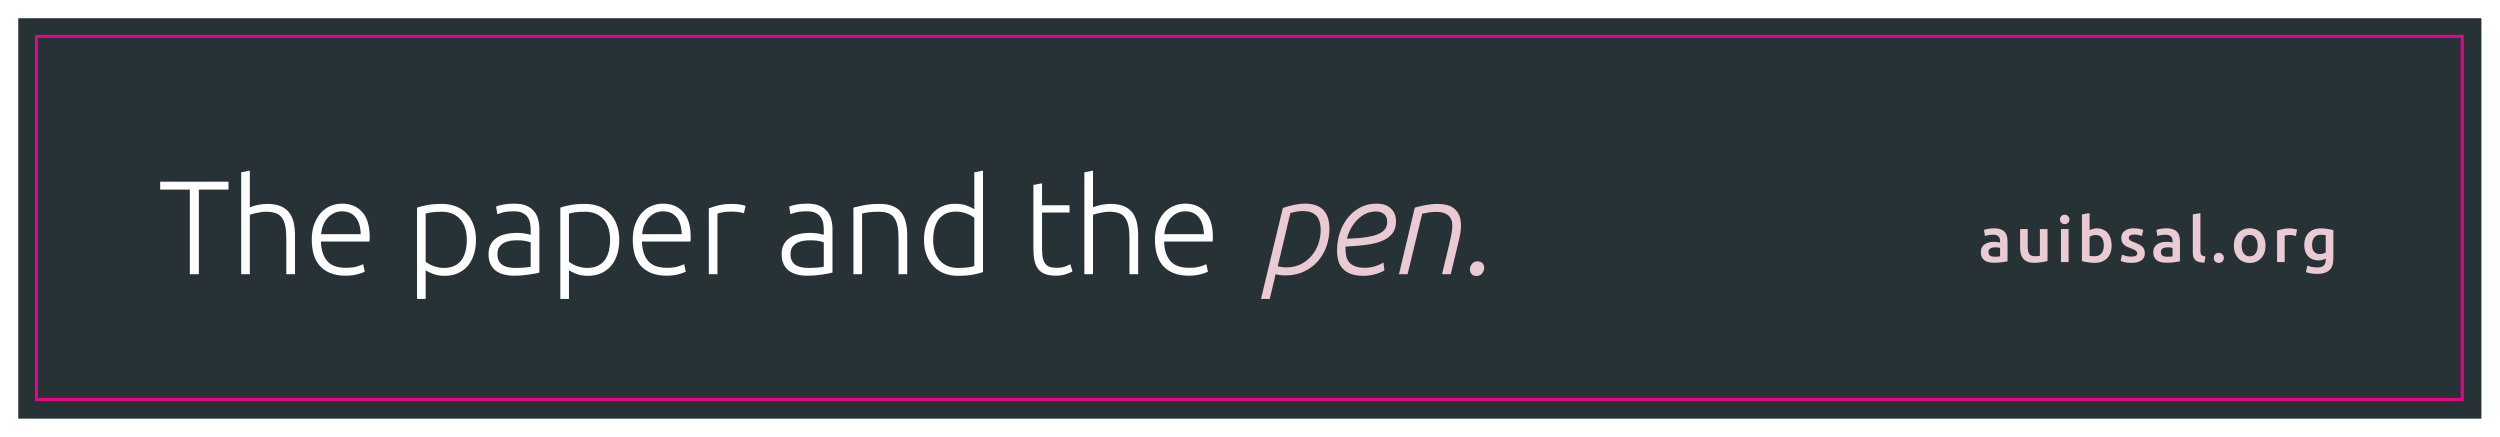
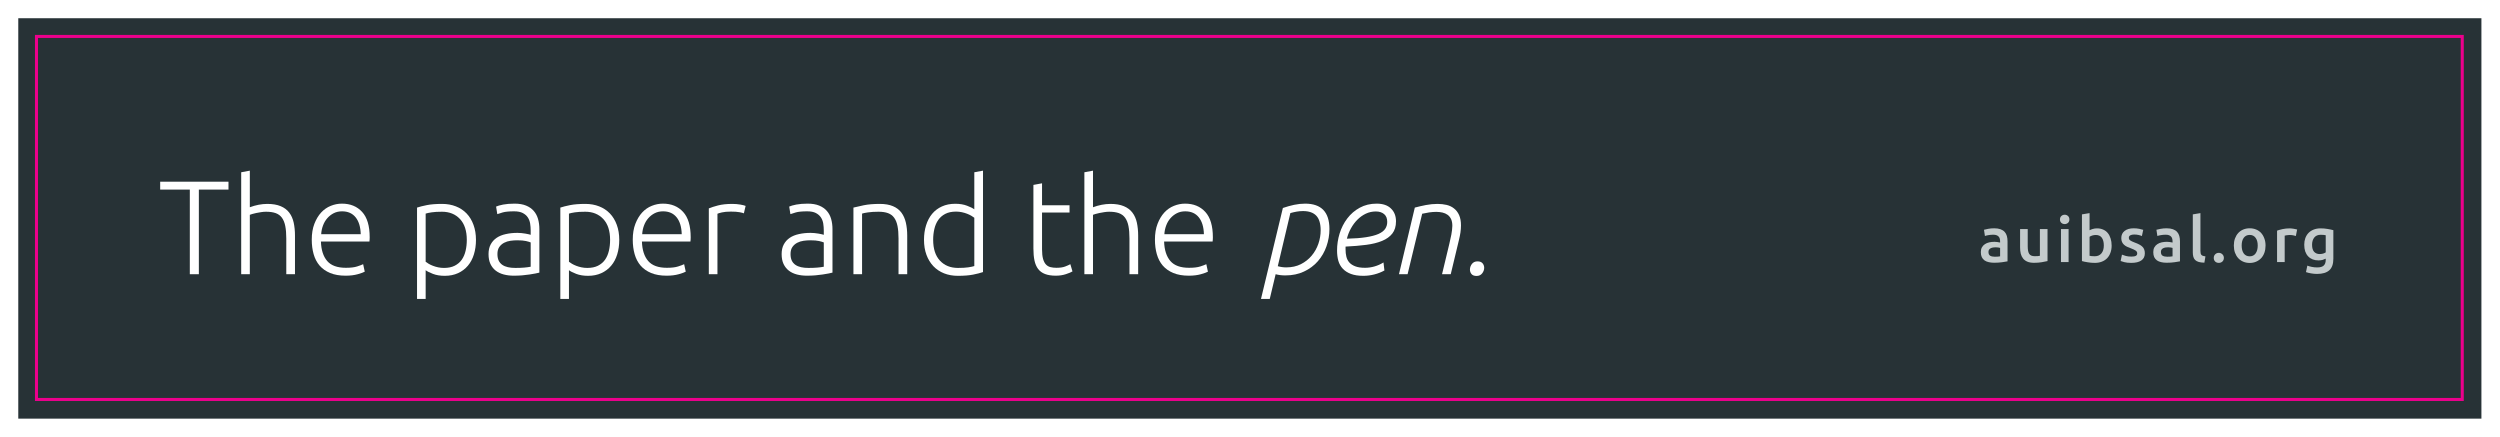
<svg xmlns="http://www.w3.org/2000/svg" xmlns:xlink="http://www.w3.org/1999/xlink" width="583.92" height="102" viewBox="0 0 583.92 102">
  <defs>
    <g>
      <g id="glyph-0-0">
        <path d="M 16.516 -21.609 L 16.516 -19.766 L 9.594 -19.766 L 9.594 0 L 7.484 0 L 7.484 -19.766 L 0.562 -19.766 L 0.562 -21.609 Z M 16.516 -21.609 " />
      </g>
      <g id="glyph-0-1">
        <path d="M 2.688 0 L 2.688 -23.812 L 4.703 -24.188 L 4.703 -15.641 C 5.367 -15.891 6.047 -16.082 6.734 -16.219 C 7.422 -16.352 8.109 -16.422 8.797 -16.422 C 10.035 -16.422 11.07 -16.242 11.906 -15.891 C 12.738 -15.547 13.406 -15.047 13.906 -14.391 C 14.406 -13.734 14.754 -12.945 14.953 -12.031 C 15.148 -11.113 15.25 -10.109 15.25 -9.016 L 15.25 0 L 13.219 0 L 13.219 -8.359 C 13.219 -9.492 13.141 -10.457 12.984 -11.25 C 12.828 -12.039 12.566 -12.688 12.203 -13.188 C 11.836 -13.688 11.352 -14.047 10.75 -14.266 C 10.145 -14.484 9.391 -14.594 8.484 -14.594 C 8.129 -14.594 7.75 -14.562 7.344 -14.5 C 6.938 -14.438 6.555 -14.367 6.203 -14.297 C 5.848 -14.223 5.531 -14.145 5.25 -14.062 C 4.969 -13.977 4.785 -13.914 4.703 -13.875 L 4.703 0 Z M 2.688 0 " />
      </g>
      <g id="glyph-0-2">
        <path d="M 1.719 -8.078 C 1.719 -9.484 1.922 -10.711 2.328 -11.766 C 2.734 -12.816 3.258 -13.695 3.906 -14.406 C 4.562 -15.113 5.312 -15.633 6.156 -15.969 C 7 -16.312 7.867 -16.484 8.766 -16.484 C 10.734 -16.484 12.305 -15.836 13.484 -14.547 C 14.66 -13.266 15.25 -11.285 15.25 -8.609 C 15.25 -8.441 15.242 -8.273 15.234 -8.109 C 15.223 -7.941 15.207 -7.785 15.188 -7.641 L 3.859 -7.641 C 3.922 -5.66 4.41 -4.141 5.328 -3.078 C 6.242 -2.023 7.695 -1.5 9.688 -1.5 C 10.789 -1.5 11.664 -1.602 12.312 -1.812 C 12.957 -2.02 13.426 -2.195 13.719 -2.344 L 14.094 -0.594 C 13.801 -0.426 13.254 -0.227 12.453 0 C 11.648 0.227 10.707 0.344 9.625 0.344 C 8.219 0.344 7.016 0.133 6.016 -0.281 C 5.016 -0.695 4.191 -1.273 3.547 -2.016 C 2.91 -2.766 2.445 -3.656 2.156 -4.688 C 1.863 -5.719 1.719 -6.848 1.719 -8.078 Z M 13.156 -9.344 C 13.113 -11.031 12.719 -12.344 11.969 -13.281 C 11.219 -14.219 10.16 -14.688 8.797 -14.688 C 8.066 -14.688 7.414 -14.539 6.844 -14.25 C 6.27 -13.957 5.77 -13.566 5.344 -13.078 C 4.914 -12.586 4.582 -12.02 4.344 -11.375 C 4.102 -10.727 3.961 -10.051 3.922 -9.344 Z M 13.156 -9.344 " />
      </g>
      <g id="glyph-0-3">
</g>
      <g id="glyph-0-4">
        <path d="M 4.703 -2.906 C 4.891 -2.758 5.125 -2.602 5.406 -2.438 C 5.688 -2.27 6.016 -2.113 6.391 -1.969 C 6.766 -1.82 7.172 -1.703 7.609 -1.609 C 8.047 -1.516 8.504 -1.469 8.984 -1.469 C 9.973 -1.469 10.805 -1.641 11.484 -1.984 C 12.16 -2.328 12.707 -2.789 13.125 -3.375 C 13.539 -3.969 13.844 -4.664 14.031 -5.469 C 14.219 -6.27 14.312 -7.117 14.312 -8.016 C 14.312 -10.129 13.781 -11.754 12.719 -12.891 C 11.656 -14.023 10.254 -14.594 8.516 -14.594 C 7.516 -14.594 6.707 -14.547 6.094 -14.453 C 5.477 -14.359 5.016 -14.258 4.703 -14.156 Z M 4.703 5.766 L 2.688 5.766 L 2.688 -15.562 C 3.281 -15.758 4.047 -15.953 4.984 -16.141 C 5.922 -16.328 7.109 -16.422 8.547 -16.422 C 9.723 -16.422 10.797 -16.227 11.766 -15.844 C 12.734 -15.469 13.566 -14.914 14.266 -14.188 C 14.961 -13.457 15.5 -12.57 15.875 -11.531 C 16.258 -10.488 16.453 -9.316 16.453 -8.016 C 16.453 -6.785 16.289 -5.656 15.969 -4.625 C 15.656 -3.602 15.188 -2.723 14.562 -1.984 C 13.938 -1.242 13.172 -0.664 12.266 -0.25 C 11.359 0.164 10.328 0.375 9.172 0.375 C 8.109 0.375 7.188 0.223 6.406 -0.078 C 5.625 -0.379 5.055 -0.664 4.703 -0.938 Z M 4.703 5.766 " />
      </g>
      <g id="glyph-0-5">
        <path d="M 7.766 -1.469 C 8.555 -1.469 9.242 -1.492 9.828 -1.547 C 10.422 -1.598 10.926 -1.664 11.344 -1.75 L 11.344 -7.422 C 11.113 -7.523 10.75 -7.633 10.25 -7.75 C 9.75 -7.863 9.066 -7.922 8.203 -7.922 C 7.703 -7.922 7.18 -7.883 6.641 -7.812 C 6.098 -7.738 5.598 -7.582 5.141 -7.344 C 4.68 -7.102 4.305 -6.773 4.016 -6.359 C 3.723 -5.941 3.578 -5.391 3.578 -4.703 C 3.578 -4.098 3.676 -3.586 3.875 -3.172 C 4.07 -2.766 4.352 -2.438 4.719 -2.188 C 5.082 -1.938 5.52 -1.754 6.031 -1.641 C 6.539 -1.523 7.117 -1.469 7.766 -1.469 Z M 7.578 -16.484 C 8.641 -16.484 9.535 -16.332 10.266 -16.031 C 11.004 -15.727 11.602 -15.312 12.062 -14.781 C 12.52 -14.258 12.852 -13.633 13.062 -12.906 C 13.27 -12.176 13.375 -11.383 13.375 -10.531 L 13.375 -0.375 C 13.164 -0.312 12.863 -0.242 12.469 -0.172 C 12.07 -0.098 11.613 -0.02 11.094 0.062 C 10.57 0.145 9.992 0.211 9.359 0.266 C 8.734 0.316 8.086 0.344 7.422 0.344 C 6.566 0.344 5.781 0.25 5.062 0.062 C 4.344 -0.125 3.719 -0.422 3.188 -0.828 C 2.664 -1.234 2.254 -1.75 1.953 -2.375 C 1.648 -3.008 1.5 -3.785 1.5 -4.703 C 1.5 -5.578 1.664 -6.328 2 -6.953 C 2.332 -7.578 2.797 -8.094 3.391 -8.5 C 3.992 -8.906 4.711 -9.195 5.547 -9.375 C 6.379 -9.562 7.285 -9.656 8.266 -9.656 C 8.555 -9.656 8.859 -9.641 9.172 -9.609 C 9.492 -9.578 9.805 -9.535 10.109 -9.484 C 10.41 -9.43 10.672 -9.379 10.891 -9.328 C 11.109 -9.285 11.258 -9.242 11.344 -9.203 L 11.344 -10.188 C 11.344 -10.75 11.301 -11.297 11.219 -11.828 C 11.133 -12.359 10.953 -12.836 10.672 -13.266 C 10.391 -13.691 9.992 -14.035 9.484 -14.297 C 8.984 -14.555 8.316 -14.688 7.484 -14.688 C 6.297 -14.688 5.41 -14.602 4.828 -14.438 C 4.242 -14.27 3.816 -14.133 3.547 -14.031 L 3.266 -15.797 C 3.617 -15.961 4.164 -16.117 4.906 -16.266 C 5.645 -16.41 6.535 -16.484 7.578 -16.484 Z M 7.578 -16.484 " />
      </g>
      <g id="glyph-0-6">
        <path d="M 8.172 -16.422 C 8.836 -16.422 9.461 -16.367 10.047 -16.266 C 10.641 -16.16 11.051 -16.055 11.281 -15.953 L 10.875 -14.219 C 10.707 -14.301 10.367 -14.391 9.859 -14.484 C 9.359 -14.578 8.691 -14.625 7.859 -14.625 C 6.984 -14.625 6.281 -14.562 5.75 -14.438 C 5.219 -14.312 4.867 -14.207 4.703 -14.125 L 4.703 0 L 2.688 0 L 2.688 -15.375 C 3.195 -15.594 3.91 -15.82 4.828 -16.062 C 5.742 -16.301 6.859 -16.422 8.172 -16.422 Z M 8.172 -16.422 " />
      </g>
      <g id="glyph-0-7">
        <path d="M 2.688 -15.562 C 3.281 -15.719 4.086 -15.898 5.109 -16.109 C 6.129 -16.316 7.379 -16.422 8.859 -16.422 C 10.078 -16.422 11.098 -16.242 11.922 -15.891 C 12.742 -15.547 13.398 -15.047 13.891 -14.391 C 14.379 -13.734 14.727 -12.945 14.938 -12.031 C 15.145 -11.113 15.25 -10.109 15.25 -9.016 L 15.25 0 L 13.219 0 L 13.219 -8.359 C 13.219 -9.492 13.141 -10.457 12.984 -11.25 C 12.828 -12.039 12.566 -12.688 12.203 -13.188 C 11.836 -13.688 11.359 -14.047 10.766 -14.266 C 10.172 -14.484 9.43 -14.594 8.547 -14.594 C 7.586 -14.594 6.758 -14.539 6.062 -14.438 C 5.363 -14.332 4.91 -14.238 4.703 -14.156 L 4.703 0 L 2.688 0 Z M 2.688 -15.562 " />
      </g>
      <g id="glyph-0-8">
        <path d="M 15.5 -0.5 C 14.895 -0.289 14.125 -0.094 13.188 0.094 C 12.25 0.281 11.062 0.375 9.625 0.375 C 8.445 0.375 7.375 0.18 6.406 -0.203 C 5.438 -0.586 4.602 -1.145 3.906 -1.875 C 3.219 -2.602 2.68 -3.484 2.297 -4.516 C 1.91 -5.555 1.719 -6.734 1.719 -8.047 C 1.719 -9.266 1.879 -10.391 2.203 -11.422 C 2.523 -12.453 2.992 -13.344 3.609 -14.094 C 4.234 -14.844 5 -15.422 5.906 -15.828 C 6.812 -16.242 7.848 -16.453 9.016 -16.453 C 10.066 -16.453 10.984 -16.301 11.766 -16 C 12.547 -15.707 13.113 -15.426 13.469 -15.156 L 13.469 -23.812 L 15.5 -24.188 Z M 13.469 -13.188 C 13.281 -13.332 13.047 -13.488 12.766 -13.656 C 12.484 -13.82 12.156 -13.977 11.781 -14.125 C 11.406 -14.27 11 -14.391 10.562 -14.484 C 10.125 -14.578 9.672 -14.625 9.203 -14.625 C 8.203 -14.625 7.363 -14.445 6.688 -14.094 C 6.008 -13.738 5.461 -13.266 5.047 -12.672 C 4.629 -12.078 4.328 -11.379 4.141 -10.578 C 3.953 -9.773 3.859 -8.93 3.859 -8.047 C 3.859 -5.922 4.391 -4.289 5.453 -3.156 C 6.516 -2.031 7.914 -1.469 9.656 -1.469 C 10.656 -1.469 11.461 -1.516 12.078 -1.609 C 12.691 -1.703 13.156 -1.801 13.469 -1.906 Z M 13.469 -13.188 " />
      </g>
      <g id="glyph-0-9">
        <path d="M 4.578 -16.109 L 11 -16.109 L 11 -14.406 L 4.578 -14.406 L 4.578 -5.828 C 4.578 -4.91 4.656 -4.164 4.812 -3.594 C 4.969 -3.031 5.191 -2.594 5.484 -2.281 C 5.773 -1.969 6.129 -1.758 6.547 -1.656 C 6.961 -1.551 7.422 -1.5 7.922 -1.5 C 8.773 -1.5 9.457 -1.598 9.969 -1.797 C 10.488 -1.992 10.895 -2.176 11.188 -2.344 L 11.688 -0.656 C 11.395 -0.469 10.883 -0.254 10.156 -0.016 C 9.438 0.223 8.648 0.344 7.797 0.344 C 6.797 0.344 5.957 0.211 5.281 -0.047 C 4.602 -0.305 4.062 -0.703 3.656 -1.234 C 3.258 -1.766 2.977 -2.422 2.812 -3.203 C 2.645 -3.992 2.562 -4.93 2.562 -6.016 L 2.562 -20.859 L 4.578 -21.234 Z M 4.578 -16.109 " />
      </g>
      <g id="glyph-1-0">
        <path d="M 5.109 -1.875 C 5.754 -1.688 6.41 -1.594 7.078 -1.594 C 8.367 -1.594 9.508 -1.844 10.5 -2.344 C 11.5 -2.852 12.344 -3.52 13.031 -4.344 C 13.719 -5.164 14.238 -6.094 14.594 -7.125 C 14.945 -8.156 15.125 -9.195 15.125 -10.25 C 15.125 -11.812 14.781 -12.953 14.094 -13.672 C 13.406 -14.391 12.375 -14.75 11 -14.75 C 10.52 -14.75 10.035 -14.707 9.547 -14.625 C 9.066 -14.539 8.566 -14.426 8.047 -14.281 Z M 6.297 -15.469 C 7.172 -15.77 8.039 -16.016 8.906 -16.203 C 9.781 -16.391 10.645 -16.484 11.5 -16.484 C 15.281 -16.484 17.172 -14.508 17.172 -10.562 C 17.172 -9.176 16.941 -7.828 16.484 -6.516 C 16.023 -5.203 15.352 -4.039 14.469 -3.031 C 13.594 -2.031 12.516 -1.227 11.234 -0.625 C 9.961 -0.02 8.504 0.281 6.859 0.281 C 6.047 0.281 5.297 0.188 4.609 0 L 3.234 5.766 L 1.188 5.766 Z M 6.297 -15.469 " />
      </g>
      <g id="glyph-1-1">
        <path d="M 16.828 -12.344 C 16.828 -11.176 16.539 -10.227 15.969 -9.5 C 15.406 -8.781 14.609 -8.207 13.578 -7.781 C 12.547 -7.352 11.305 -7.047 9.859 -6.859 C 8.422 -6.672 6.816 -6.535 5.047 -6.453 L 5.047 -5.797 C 5.047 -5.191 5.109 -4.629 5.234 -4.109 C 5.359 -3.586 5.586 -3.133 5.922 -2.75 C 6.254 -2.375 6.719 -2.07 7.312 -1.844 C 7.906 -1.613 8.664 -1.5 9.594 -1.5 C 10.32 -1.5 11.055 -1.602 11.797 -1.812 C 12.535 -2.02 13.238 -2.332 13.906 -2.75 L 14.125 -0.875 C 13.414 -0.477 12.633 -0.172 11.781 0.047 C 10.926 0.266 10.066 0.375 9.203 0.375 C 8.055 0.375 7.094 0.227 6.312 -0.062 C 5.531 -0.352 4.895 -0.758 4.406 -1.281 C 3.914 -1.801 3.566 -2.422 3.359 -3.141 C 3.16 -3.867 3.062 -4.672 3.062 -5.547 C 3.062 -6.879 3.258 -8.195 3.656 -9.5 C 4.062 -10.812 4.66 -11.988 5.453 -13.031 C 6.242 -14.07 7.211 -14.906 8.359 -15.531 C 9.516 -16.164 10.832 -16.484 12.312 -16.484 C 13.77 -16.484 14.883 -16.102 15.656 -15.344 C 16.438 -14.594 16.828 -13.594 16.828 -12.344 Z M 12.125 -14.656 C 11.289 -14.656 10.508 -14.484 9.781 -14.141 C 9.062 -13.797 8.41 -13.332 7.828 -12.75 C 7.242 -12.164 6.738 -11.488 6.312 -10.719 C 5.883 -9.945 5.566 -9.141 5.359 -8.297 C 7.129 -8.336 8.613 -8.453 9.812 -8.641 C 11.02 -8.828 11.992 -9.082 12.734 -9.406 C 13.473 -9.738 14 -10.141 14.312 -10.609 C 14.625 -11.078 14.781 -11.613 14.781 -12.219 C 14.781 -13.031 14.535 -13.641 14.047 -14.047 C 13.555 -14.453 12.914 -14.656 12.125 -14.656 Z M 12.125 -14.656 " />
      </g>
      <g id="glyph-1-2">
        <path d="M 6.297 -15.562 C 7.109 -15.781 7.969 -15.977 8.875 -16.156 C 9.789 -16.332 10.695 -16.422 11.594 -16.422 C 12.344 -16.422 13.051 -16.344 13.719 -16.188 C 14.383 -16.031 14.961 -15.754 15.453 -15.359 C 15.953 -14.973 16.348 -14.457 16.641 -13.812 C 16.93 -13.164 17.078 -12.363 17.078 -11.406 C 17.078 -10.863 17.035 -10.305 16.953 -9.734 C 16.867 -9.172 16.754 -8.598 16.609 -8.016 L 14.688 0 L 12.656 0 L 14.375 -7.172 C 14.539 -7.859 14.691 -8.551 14.828 -9.25 C 14.961 -9.957 15.039 -10.633 15.062 -11.281 C 15.062 -11.926 14.961 -12.457 14.766 -12.875 C 14.566 -13.289 14.297 -13.625 13.953 -13.875 C 13.609 -14.125 13.207 -14.301 12.75 -14.406 C 12.289 -14.508 11.812 -14.562 11.312 -14.562 C 10.77 -14.562 10.219 -14.52 9.656 -14.438 C 9.102 -14.352 8.555 -14.25 8.016 -14.125 L 4.609 0 L 2.594 0 Z M 6.297 -15.562 " />
      </g>
      <g id="glyph-1-3">
        <path d="M 3.984 0.406 C 3.441 0.406 3.047 0.254 2.797 -0.047 C 2.555 -0.348 2.438 -0.695 2.438 -1.094 C 2.438 -1.551 2.586 -1.984 2.891 -2.391 C 3.203 -2.797 3.641 -3 4.203 -3 C 4.742 -3 5.141 -2.848 5.391 -2.547 C 5.641 -2.242 5.766 -1.895 5.766 -1.5 C 5.766 -1.039 5.609 -0.609 5.297 -0.203 C 4.984 0.203 4.547 0.406 3.984 0.406 Z M 3.984 0.406 " />
      </g>
      <g id="glyph-2-0">
        <path d="M 3.844 -1.25 C 4.395 -1.25 4.812 -1.281 5.094 -1.344 L 5.094 -3.312 C 5 -3.344 4.859 -3.375 4.672 -3.406 C 4.484 -3.438 4.273 -3.453 4.047 -3.453 C 3.848 -3.453 3.648 -3.438 3.453 -3.406 C 3.254 -3.375 3.07 -3.316 2.906 -3.234 C 2.75 -3.16 2.617 -3.051 2.516 -2.906 C 2.422 -2.77 2.375 -2.594 2.375 -2.375 C 2.375 -1.945 2.504 -1.648 2.766 -1.484 C 3.035 -1.328 3.395 -1.25 3.844 -1.25 Z M 3.703 -7.891 C 4.285 -7.891 4.781 -7.816 5.188 -7.672 C 5.594 -7.523 5.914 -7.316 6.156 -7.047 C 6.395 -6.785 6.566 -6.469 6.672 -6.094 C 6.773 -5.719 6.828 -5.301 6.828 -4.844 L 6.828 -0.172 C 6.547 -0.117 6.129 -0.051 5.578 0.031 C 5.023 0.113 4.398 0.156 3.703 0.156 C 3.234 0.156 2.805 0.109 2.422 0.016 C 2.047 -0.066 1.723 -0.203 1.453 -0.391 C 1.18 -0.586 0.969 -0.844 0.812 -1.156 C 0.664 -1.477 0.594 -1.867 0.594 -2.328 C 0.594 -2.766 0.676 -3.133 0.844 -3.438 C 1.02 -3.75 1.254 -4 1.547 -4.188 C 1.836 -4.383 2.176 -4.523 2.562 -4.609 C 2.957 -4.691 3.363 -4.734 3.781 -4.734 C 3.977 -4.734 4.188 -4.719 4.406 -4.688 C 4.625 -4.664 4.852 -4.625 5.094 -4.562 L 5.094 -4.859 C 5.094 -5.066 5.066 -5.266 5.016 -5.453 C 4.973 -5.641 4.891 -5.801 4.766 -5.938 C 4.641 -6.082 4.477 -6.191 4.281 -6.266 C 4.082 -6.348 3.828 -6.391 3.516 -6.391 C 3.109 -6.391 2.734 -6.359 2.391 -6.297 C 2.047 -6.242 1.766 -6.176 1.547 -6.094 L 1.328 -7.547 C 1.555 -7.617 1.883 -7.691 2.312 -7.766 C 2.75 -7.848 3.211 -7.891 3.703 -7.891 Z M 3.703 -7.891 " />
      </g>
      <g id="glyph-2-1">
        <path d="M 7.453 -0.234 C 7.109 -0.148 6.66 -0.062 6.109 0.031 C 5.566 0.125 4.961 0.172 4.297 0.172 C 3.68 0.172 3.164 0.082 2.75 -0.094 C 2.332 -0.27 2 -0.516 1.75 -0.828 C 1.5 -1.141 1.316 -1.516 1.203 -1.953 C 1.098 -2.391 1.047 -2.867 1.047 -3.391 L 1.047 -7.703 L 2.828 -7.703 L 2.828 -3.672 C 2.828 -2.848 2.945 -2.258 3.188 -1.906 C 3.426 -1.551 3.848 -1.375 4.453 -1.375 C 4.672 -1.375 4.898 -1.379 5.141 -1.391 C 5.379 -1.41 5.555 -1.438 5.672 -1.469 L 5.672 -7.703 L 7.453 -7.703 Z M 7.453 -0.234 " />
      </g>
      <g id="glyph-2-2">
        <path d="M 2.938 0 L 1.156 0 L 1.156 -7.703 L 2.938 -7.703 Z M 3.125 -9.953 C 3.125 -9.617 3.016 -9.352 2.797 -9.156 C 2.578 -8.969 2.32 -8.875 2.031 -8.875 C 1.727 -8.875 1.469 -8.969 1.25 -9.156 C 1.031 -9.352 0.922 -9.617 0.922 -9.953 C 0.922 -10.297 1.031 -10.566 1.25 -10.766 C 1.469 -10.961 1.727 -11.062 2.031 -11.062 C 2.32 -11.062 2.578 -10.961 2.797 -10.766 C 3.016 -10.566 3.125 -10.297 3.125 -9.953 Z M 3.125 -9.953 " />
      </g>
      <g id="glyph-2-3">
        <path d="M 6.25 -3.875 C 6.25 -4.633 6.098 -5.234 5.797 -5.672 C 5.492 -6.109 5.02 -6.328 4.375 -6.328 C 4.082 -6.328 3.805 -6.285 3.547 -6.203 C 3.285 -6.117 3.078 -6.02 2.922 -5.906 L 2.922 -1.469 C 3.047 -1.438 3.207 -1.41 3.406 -1.391 C 3.613 -1.367 3.859 -1.359 4.141 -1.359 C 4.797 -1.359 5.312 -1.582 5.688 -2.031 C 6.062 -2.477 6.25 -3.094 6.25 -3.875 Z M 8.078 -3.844 C 8.078 -3.227 7.984 -2.672 7.797 -2.172 C 7.617 -1.672 7.359 -1.242 7.016 -0.891 C 6.68 -0.547 6.27 -0.281 5.781 -0.094 C 5.301 0.094 4.758 0.188 4.156 0.188 C 3.562 0.188 3 0.141 2.469 0.047 C 1.938 -0.035 1.492 -0.129 1.141 -0.234 L 1.141 -11.141 L 2.922 -11.438 L 2.922 -7.438 C 3.129 -7.551 3.379 -7.648 3.672 -7.734 C 3.973 -7.828 4.305 -7.875 4.672 -7.875 C 5.211 -7.875 5.695 -7.773 6.125 -7.578 C 6.551 -7.391 6.906 -7.117 7.188 -6.766 C 7.477 -6.41 7.695 -5.984 7.844 -5.484 C 8 -4.992 8.078 -4.445 8.078 -3.844 Z M 8.078 -3.844 " />
      </g>
      <g id="glyph-2-4">
        <path d="M 3.062 -1.281 C 3.531 -1.281 3.875 -1.336 4.094 -1.453 C 4.312 -1.566 4.422 -1.758 4.422 -2.031 C 4.422 -2.289 4.305 -2.504 4.078 -2.672 C 3.848 -2.836 3.469 -3.02 2.938 -3.219 C 2.613 -3.332 2.316 -3.453 2.047 -3.578 C 1.773 -3.711 1.539 -3.867 1.344 -4.047 C 1.145 -4.223 0.988 -4.438 0.875 -4.688 C 0.758 -4.938 0.703 -5.242 0.703 -5.609 C 0.703 -6.316 0.961 -6.875 1.484 -7.281 C 2.004 -7.688 2.711 -7.891 3.609 -7.891 C 4.055 -7.891 4.488 -7.848 4.906 -7.766 C 5.32 -7.68 5.629 -7.602 5.828 -7.531 L 5.516 -6.078 C 5.316 -6.172 5.062 -6.254 4.75 -6.328 C 4.445 -6.398 4.098 -6.438 3.703 -6.438 C 3.336 -6.438 3.039 -6.375 2.812 -6.25 C 2.582 -6.133 2.469 -5.945 2.469 -5.688 C 2.469 -5.562 2.488 -5.445 2.531 -5.344 C 2.582 -5.25 2.66 -5.16 2.766 -5.078 C 2.879 -4.992 3.023 -4.91 3.203 -4.828 C 3.379 -4.742 3.594 -4.656 3.844 -4.562 C 4.27 -4.406 4.629 -4.25 4.922 -4.094 C 5.211 -3.945 5.453 -3.773 5.641 -3.578 C 5.836 -3.391 5.977 -3.172 6.062 -2.922 C 6.156 -2.68 6.203 -2.391 6.203 -2.047 C 6.203 -1.305 5.926 -0.75 5.375 -0.375 C 4.832 0 4.055 0.188 3.047 0.188 C 2.367 0.188 1.82 0.129 1.406 0.016 C 1 -0.086 0.711 -0.176 0.547 -0.25 L 0.859 -1.734 C 1.117 -1.629 1.43 -1.523 1.797 -1.422 C 2.172 -1.328 2.594 -1.281 3.062 -1.281 Z M 3.062 -1.281 " />
      </g>
      <g id="glyph-2-5">
        <path d="M 3.812 0.141 C 3.281 0.129 2.836 0.07 2.484 -0.031 C 2.141 -0.133 1.863 -0.285 1.656 -0.484 C 1.457 -0.691 1.316 -0.941 1.234 -1.234 C 1.148 -1.535 1.109 -1.879 1.109 -2.266 L 1.109 -11.141 L 2.891 -11.438 L 2.891 -2.609 C 2.891 -2.391 2.906 -2.207 2.938 -2.062 C 2.969 -1.914 3.023 -1.789 3.109 -1.688 C 3.203 -1.582 3.328 -1.504 3.484 -1.453 C 3.641 -1.398 3.832 -1.359 4.062 -1.328 Z M 3.812 0.141 " />
      </g>
      <g id="glyph-2-6">
        <path d="M 3.141 -0.969 C 3.141 -0.625 3.023 -0.344 2.797 -0.125 C 2.566 0.082 2.285 0.188 1.953 0.188 C 1.617 0.188 1.336 0.082 1.109 -0.125 C 0.891 -0.344 0.781 -0.625 0.781 -0.969 C 0.781 -1.312 0.891 -1.594 1.109 -1.812 C 1.336 -2.039 1.617 -2.156 1.953 -2.156 C 2.285 -2.156 2.566 -2.039 2.797 -1.812 C 3.023 -1.594 3.141 -1.312 3.141 -0.969 Z M 3.141 -0.969 " />
      </g>
      <g id="glyph-2-7">
        <path d="M 8.109 -3.859 C 8.109 -3.254 8.02 -2.695 7.844 -2.188 C 7.664 -1.688 7.41 -1.258 7.078 -0.906 C 6.754 -0.562 6.363 -0.289 5.906 -0.094 C 5.457 0.102 4.957 0.203 4.406 0.203 C 3.852 0.203 3.348 0.102 2.891 -0.094 C 2.441 -0.289 2.055 -0.562 1.734 -0.906 C 1.41 -1.258 1.156 -1.688 0.969 -2.188 C 0.789 -2.695 0.703 -3.254 0.703 -3.859 C 0.703 -4.473 0.789 -5.023 0.969 -5.516 C 1.156 -6.016 1.41 -6.441 1.734 -6.797 C 2.066 -7.148 2.457 -7.422 2.906 -7.609 C 3.363 -7.797 3.863 -7.891 4.406 -7.891 C 4.945 -7.891 5.445 -7.797 5.906 -7.609 C 6.363 -7.422 6.754 -7.148 7.078 -6.797 C 7.398 -6.441 7.648 -6.016 7.828 -5.516 C 8.016 -5.023 8.109 -4.473 8.109 -3.859 Z M 6.281 -3.859 C 6.281 -4.629 6.113 -5.234 5.781 -5.672 C 5.457 -6.117 5 -6.344 4.406 -6.344 C 3.812 -6.344 3.348 -6.117 3.016 -5.672 C 2.691 -5.234 2.531 -4.629 2.531 -3.859 C 2.531 -3.086 2.691 -2.473 3.016 -2.016 C 3.348 -1.566 3.812 -1.344 4.406 -1.344 C 5 -1.344 5.457 -1.566 5.781 -2.016 C 6.113 -2.473 6.281 -3.086 6.281 -3.859 Z M 6.281 -3.859 " />
      </g>
      <g id="glyph-2-8">
        <path d="M 5.531 -6.094 C 5.375 -6.145 5.164 -6.195 4.906 -6.25 C 4.645 -6.301 4.344 -6.328 4 -6.328 C 3.812 -6.328 3.602 -6.305 3.375 -6.266 C 3.156 -6.234 3.004 -6.203 2.922 -6.172 L 2.922 0 L 1.141 0 L 1.141 -7.344 C 1.484 -7.469 1.91 -7.586 2.422 -7.703 C 2.941 -7.816 3.516 -7.875 4.141 -7.875 C 4.254 -7.875 4.391 -7.863 4.547 -7.844 C 4.703 -7.832 4.859 -7.812 5.016 -7.781 C 5.18 -7.758 5.336 -7.727 5.484 -7.688 C 5.629 -7.656 5.742 -7.629 5.828 -7.609 Z M 5.531 -6.094 " />
      </g>
      <g id="glyph-2-9">
        <path d="M 2.531 -4.047 C 2.531 -3.297 2.691 -2.742 3.016 -2.391 C 3.348 -2.047 3.773 -1.875 4.297 -1.875 C 4.586 -1.875 4.859 -1.91 5.109 -1.984 C 5.359 -2.066 5.562 -2.16 5.719 -2.266 L 5.719 -6.266 C 5.594 -6.297 5.438 -6.32 5.25 -6.344 C 5.062 -6.363 4.82 -6.375 4.531 -6.375 C 3.883 -6.375 3.391 -6.16 3.047 -5.734 C 2.703 -5.305 2.531 -4.742 2.531 -4.047 Z M 7.5 -0.781 C 7.5 0.445 7.188 1.344 6.562 1.906 C 5.938 2.477 4.984 2.766 3.703 2.766 C 3.223 2.766 2.758 2.723 2.312 2.641 C 1.875 2.566 1.473 2.469 1.109 2.344 L 1.422 0.828 C 1.734 0.953 2.082 1.051 2.469 1.125 C 2.852 1.207 3.273 1.25 3.734 1.25 C 4.441 1.25 4.945 1.102 5.25 0.812 C 5.562 0.52 5.719 0.082 5.719 -0.5 L 5.719 -0.797 C 5.539 -0.703 5.305 -0.609 5.016 -0.516 C 4.723 -0.43 4.391 -0.391 4.016 -0.391 C 3.523 -0.391 3.078 -0.469 2.672 -0.625 C 2.266 -0.789 1.914 -1.023 1.625 -1.328 C 1.332 -1.629 1.102 -2.008 0.938 -2.469 C 0.781 -2.926 0.703 -3.453 0.703 -4.047 C 0.703 -4.609 0.785 -5.125 0.953 -5.594 C 1.129 -6.07 1.379 -6.477 1.703 -6.812 C 2.035 -7.145 2.438 -7.406 2.906 -7.594 C 3.383 -7.781 3.922 -7.875 4.516 -7.875 C 5.098 -7.875 5.648 -7.828 6.172 -7.734 C 6.691 -7.648 7.133 -7.555 7.5 -7.453 Z M 7.5 -0.781 " />
      </g>
    </g>
  </defs>
  <path fill-rule="nonzero" fill="rgb(15.289%, 19.609%, 21.179%)" fill-opacity="1" stroke-width="3" stroke-linecap="butt" stroke-linejoin="miter" stroke="rgb(15.289%, 19.609%, 21.179%)" stroke-opacity="1" stroke-miterlimit="4" d="M 0 -0 L 200.001 -0 L 200.001 30 L 0 30 Z M 0 -0 " transform="matrix(2.834035, 0, 0, 2.834035, 8.519435, 8.509094)" />
  <path fill-rule="nonzero" fill="rgb(15.289%, 19.609%, 21.179%)" fill-opacity="1" d="M 8.52 8.508 L 575.328 8.508 L 575.328 93.531 L 8.52 93.531 Z M 8.52 8.508 " />
  <g fill="rgb(100%, 100%, 100%)" fill-opacity="1">
    <use xlink:href="#glyph-0-0" x="36.851" y="64.048" />
  </g>
  <g fill="rgb(100%, 100%, 100%)" fill-opacity="1">
    <use xlink:href="#glyph-0-1" x="53.648" y="64.048" />
  </g>
  <g fill="rgb(100%, 100%, 100%)" fill-opacity="1">
    <use xlink:href="#glyph-0-2" x="71.099" y="64.048" />
  </g>
  <g fill="rgb(100%, 100%, 100%)" fill-opacity="1">
    <use xlink:href="#glyph-0-3" x="87.895" y="64.048" />
  </g>
  <g fill="rgb(100%, 100%, 100%)" fill-opacity="1">
    <use xlink:href="#glyph-0-4" x="94.718" y="64.048" />
  </g>
  <g fill="rgb(100%, 100%, 100%)" fill-opacity="1">
    <use xlink:href="#glyph-0-5" x="112.606" y="64.048" />
  </g>
  <g fill="rgb(100%, 100%, 100%)" fill-opacity="1">
    <use xlink:href="#glyph-0-4" x="128.187" y="64.048" />
  </g>
  <g fill="rgb(100%, 100%, 100%)" fill-opacity="1">
    <use xlink:href="#glyph-0-2" x="146.074" y="64.048" />
  </g>
  <g fill="rgb(100%, 100%, 100%)" fill-opacity="1">
    <use xlink:href="#glyph-0-6" x="162.87" y="64.048" />
  </g>
  <g fill="rgb(100%, 100%, 100%)" fill-opacity="1">
    <use xlink:href="#glyph-0-3" x="174.244" y="64.048" />
  </g>
  <g fill="rgb(100%, 100%, 100%)" fill-opacity="1">
    <use xlink:href="#glyph-0-5" x="181.066" y="64.048" />
  </g>
  <g fill="rgb(100%, 100%, 100%)" fill-opacity="1">
    <use xlink:href="#glyph-0-7" x="196.647" y="64.048" />
  </g>
  <g fill="rgb(100%, 100%, 100%)" fill-opacity="1">
    <use xlink:href="#glyph-0-8" x="214.098" y="64.048" />
  </g>
  <g fill="rgb(100%, 100%, 100%)" fill-opacity="1">
    <use xlink:href="#glyph-0-3" x="231.986" y="64.048" />
  </g>
  <g fill="rgb(100%, 100%, 100%)" fill-opacity="1">
    <use xlink:href="#glyph-0-9" x="238.809" y="64.048" />
  </g>
  <g fill="rgb(100%, 100%, 100%)" fill-opacity="1">
    <use xlink:href="#glyph-0-1" x="250.587" y="64.048" />
  </g>
  <g fill="rgb(100%, 100%, 100%)" fill-opacity="1">
    <use xlink:href="#glyph-0-2" x="268.038" y="64.048" />
  </g>
-   <g fill="rgb(92.159%, 79.61%, 82.75%)" fill-opacity="1">
+   <g fill="rgb(100%, 100%, 100%)" fill-opacity="1">
    <use xlink:href="#glyph-1-0" x="293.34" y="64.048" />
  </g>
-   <g fill="rgb(92.159%, 79.61%, 82.75%)" fill-opacity="1">
+   <g fill="rgb(100%, 100%, 100%)" fill-opacity="1">
    <use xlink:href="#glyph-1-1" x="309.232" y="64.048" />
  </g>
-   <g fill="rgb(92.159%, 79.61%, 82.75%)" fill-opacity="1">
+   <g fill="rgb(100%, 100%, 100%)" fill-opacity="1">
    <use xlink:href="#glyph-1-2" x="324.159" y="64.048" />
  </g>
-   <g fill="rgb(92.159%, 79.61%, 82.75%)" fill-opacity="1">
+   <g fill="rgb(100%, 100%, 100%)" fill-opacity="1">
    <use xlink:href="#glyph-1-3" x="340.893" y="64.048" />
  </g>
-   <g fill="rgb(92.159%, 79.61%, 82.75%)" fill-opacity="1">
+   <g fill="rgb(76.469%, 79.219%, 79.61%)" fill-opacity="1">
    <use xlink:href="#glyph-2-0" x="462.067" y="61.213" />
  </g>
-   <g fill="rgb(92.159%, 79.61%, 82.75%)" fill-opacity="1">
+   <g fill="rgb(76.469%, 79.219%, 79.61%)" fill-opacity="1">
    <use xlink:href="#glyph-2-1" x="470.782" y="61.213" />
  </g>
-   <g fill="rgb(92.159%, 79.61%, 82.75%)" fill-opacity="1">
+   <g fill="rgb(76.469%, 79.219%, 79.61%)" fill-opacity="1">
    <use xlink:href="#glyph-2-2" x="480.219" y="61.213" />
  </g>
-   <g fill="rgb(92.159%, 79.61%, 82.75%)" fill-opacity="1">
+   <g fill="rgb(76.469%, 79.219%, 79.61%)" fill-opacity="1">
    <use xlink:href="#glyph-2-3" x="485.134" y="61.213" />
  </g>
-   <g fill="rgb(92.159%, 79.61%, 82.75%)" fill-opacity="1">
+   <g fill="rgb(76.469%, 79.219%, 79.61%)" fill-opacity="1">
    <use xlink:href="#glyph-2-4" x="494.762" y="61.213" />
  </g>
-   <g fill="rgb(92.159%, 79.61%, 82.75%)" fill-opacity="1">
+   <g fill="rgb(76.469%, 79.219%, 79.61%)" fill-opacity="1">
    <use xlink:href="#glyph-2-0" x="502.344" y="61.213" />
  </g>
-   <g fill="rgb(92.159%, 79.61%, 82.75%)" fill-opacity="1">
+   <g fill="rgb(76.469%, 79.219%, 79.61%)" fill-opacity="1">
    <use xlink:href="#glyph-2-5" x="511.059" y="61.213" />
  </g>
-   <g fill="rgb(92.159%, 79.61%, 82.75%)" fill-opacity="1">
+   <g fill="rgb(76.469%, 79.219%, 79.61%)" fill-opacity="1">
    <use xlink:href="#glyph-2-6" x="516.283" y="61.213" />
  </g>
-   <g fill="rgb(92.159%, 79.61%, 82.75%)" fill-opacity="1">
+   <g fill="rgb(76.469%, 79.219%, 79.61%)" fill-opacity="1">
    <use xlink:href="#glyph-2-7" x="521.051" y="61.213" />
  </g>
-   <g fill="rgb(92.159%, 79.61%, 82.75%)" fill-opacity="1">
+   <g fill="rgb(76.469%, 79.219%, 79.61%)" fill-opacity="1">
    <use xlink:href="#glyph-2-8" x="530.709" y="61.213" />
  </g>
-   <g fill="rgb(92.159%, 79.61%, 82.75%)" fill-opacity="1">
+   <g fill="rgb(76.469%, 79.219%, 79.61%)" fill-opacity="1">
    <use xlink:href="#glyph-2-9" x="537.495" y="61.213" />
  </g>
  <path fill="none" stroke-width="0.25" stroke-linecap="butt" stroke-linejoin="miter" stroke="rgb(92.549%, 0%, 54.9%)" stroke-opacity="1" stroke-miterlimit="4" d="M 8 8 L 8 37.92 L 207.921 37.92 L 207.921 8 Z M 8 8 " transform="matrix(2.834035, 0, 0, 2.834035, -14.15285, -14.16319)" />
</svg>
